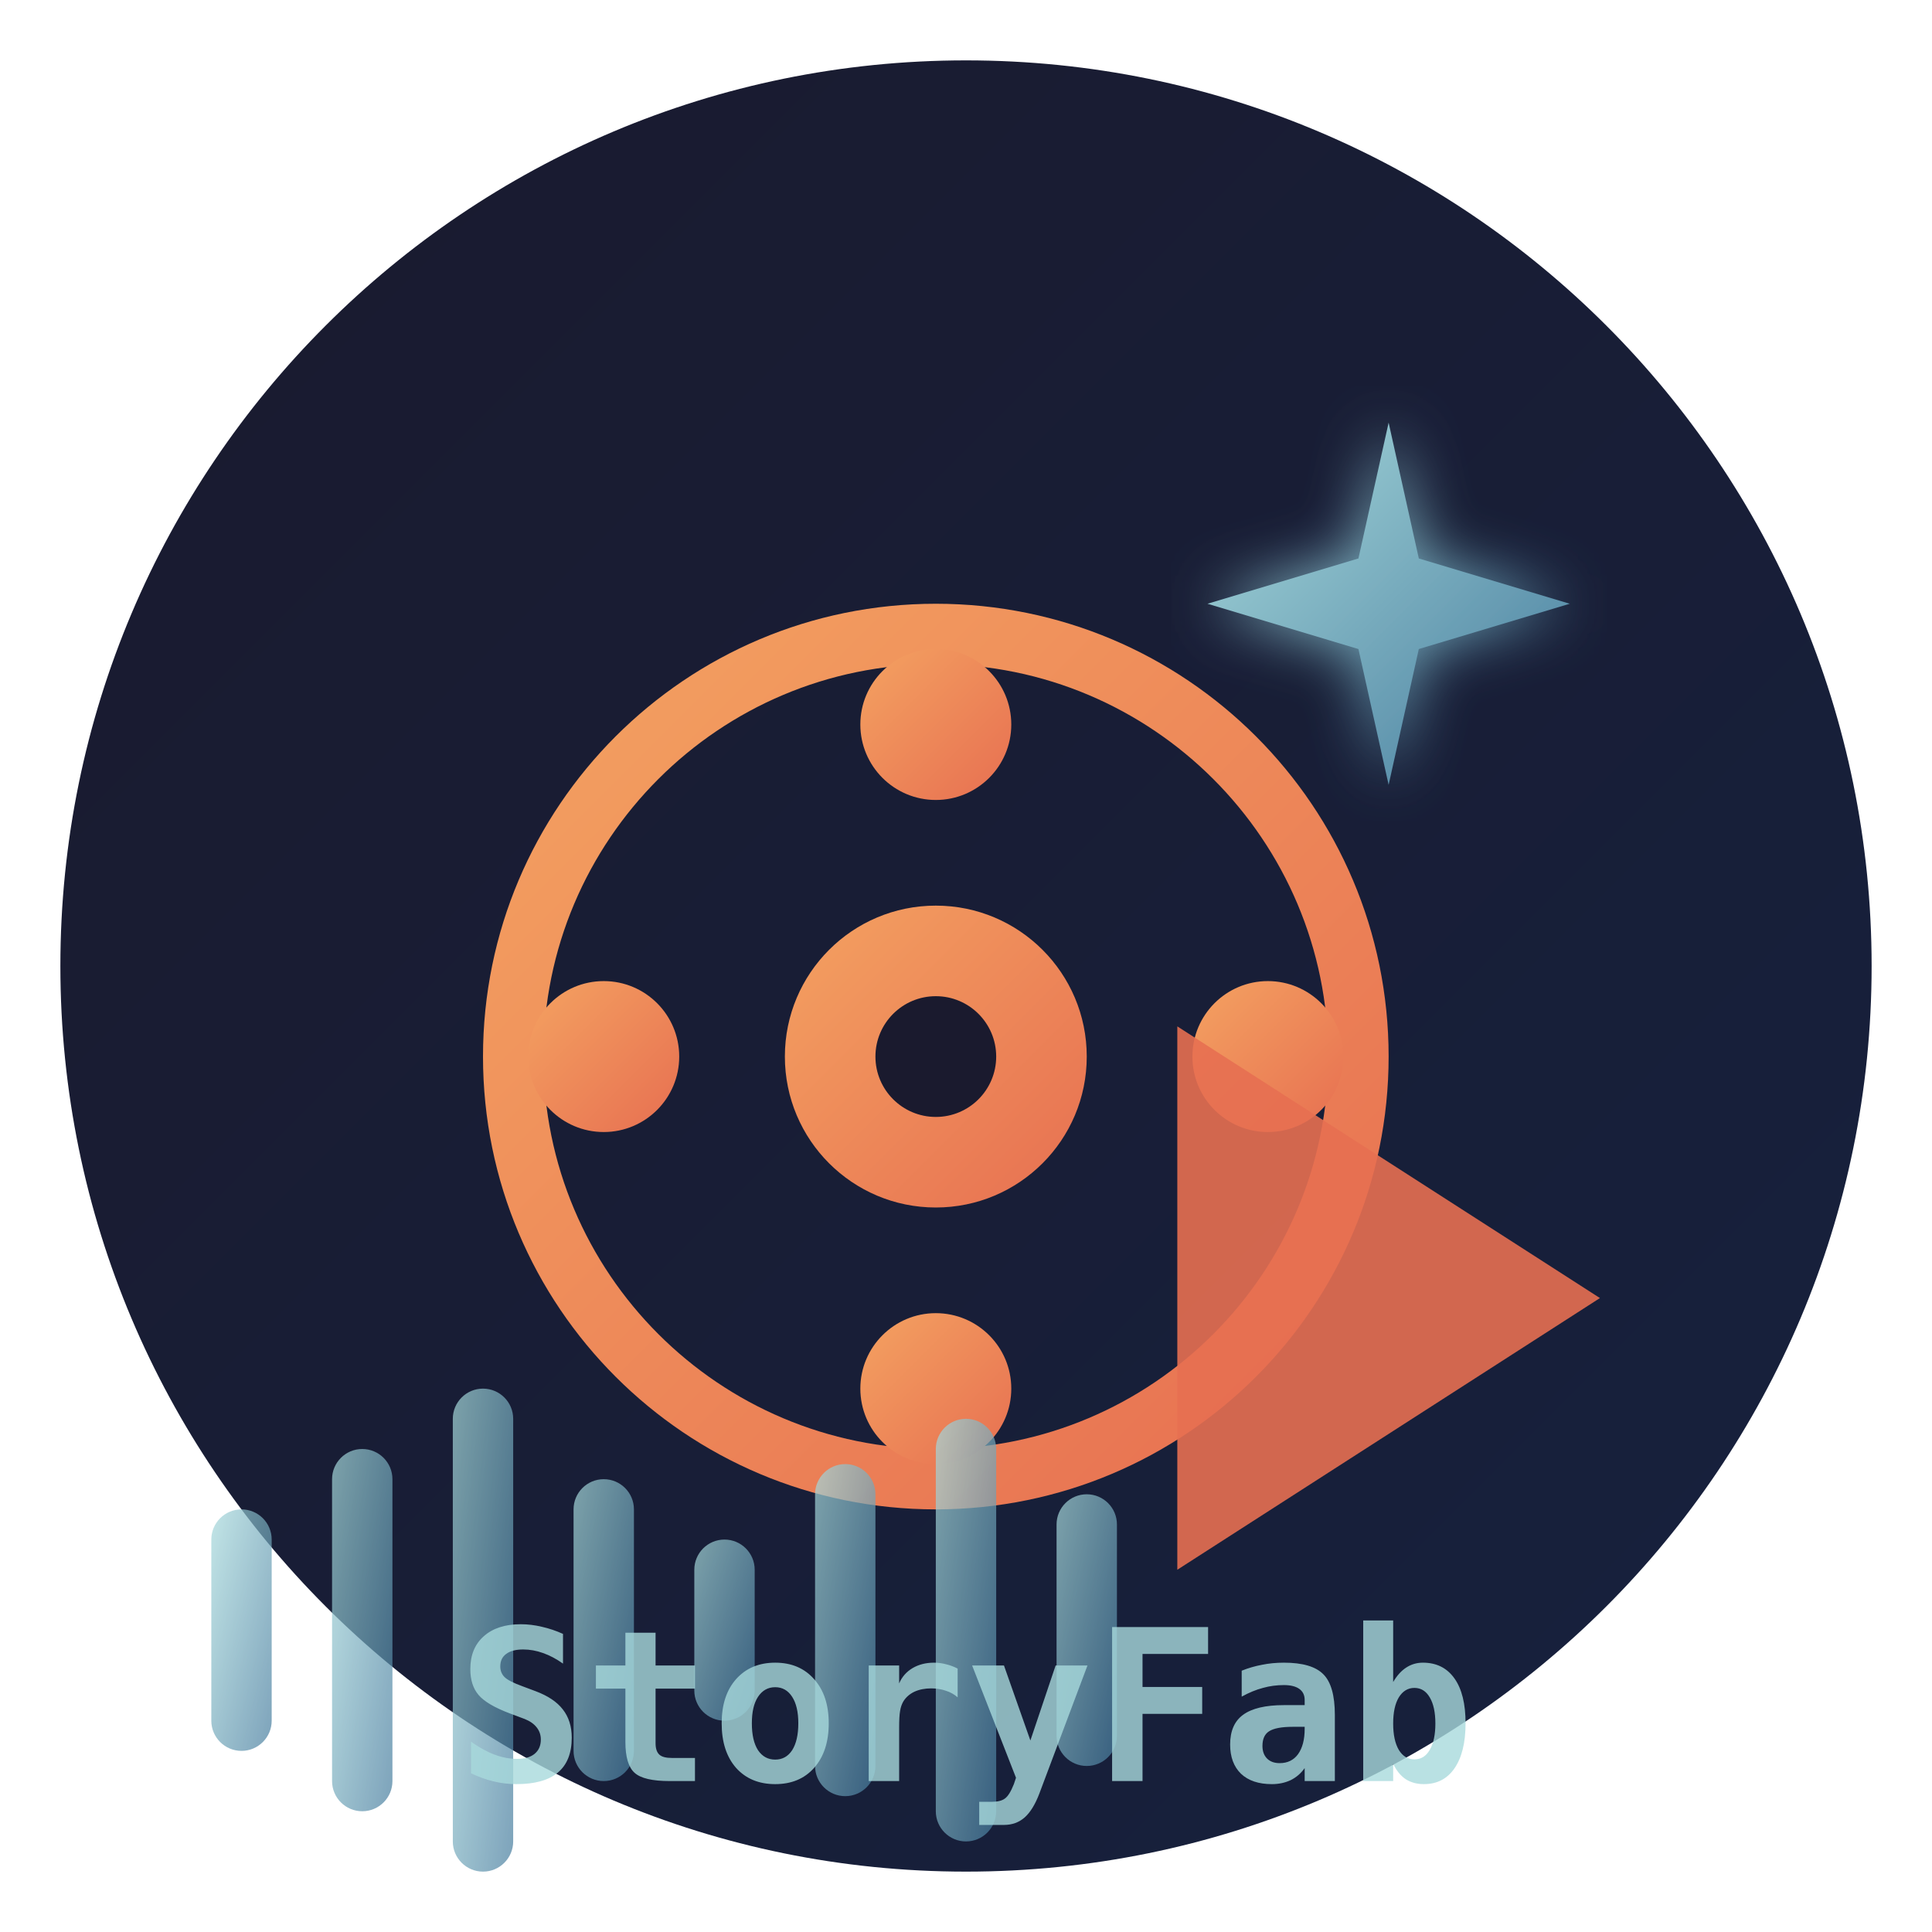
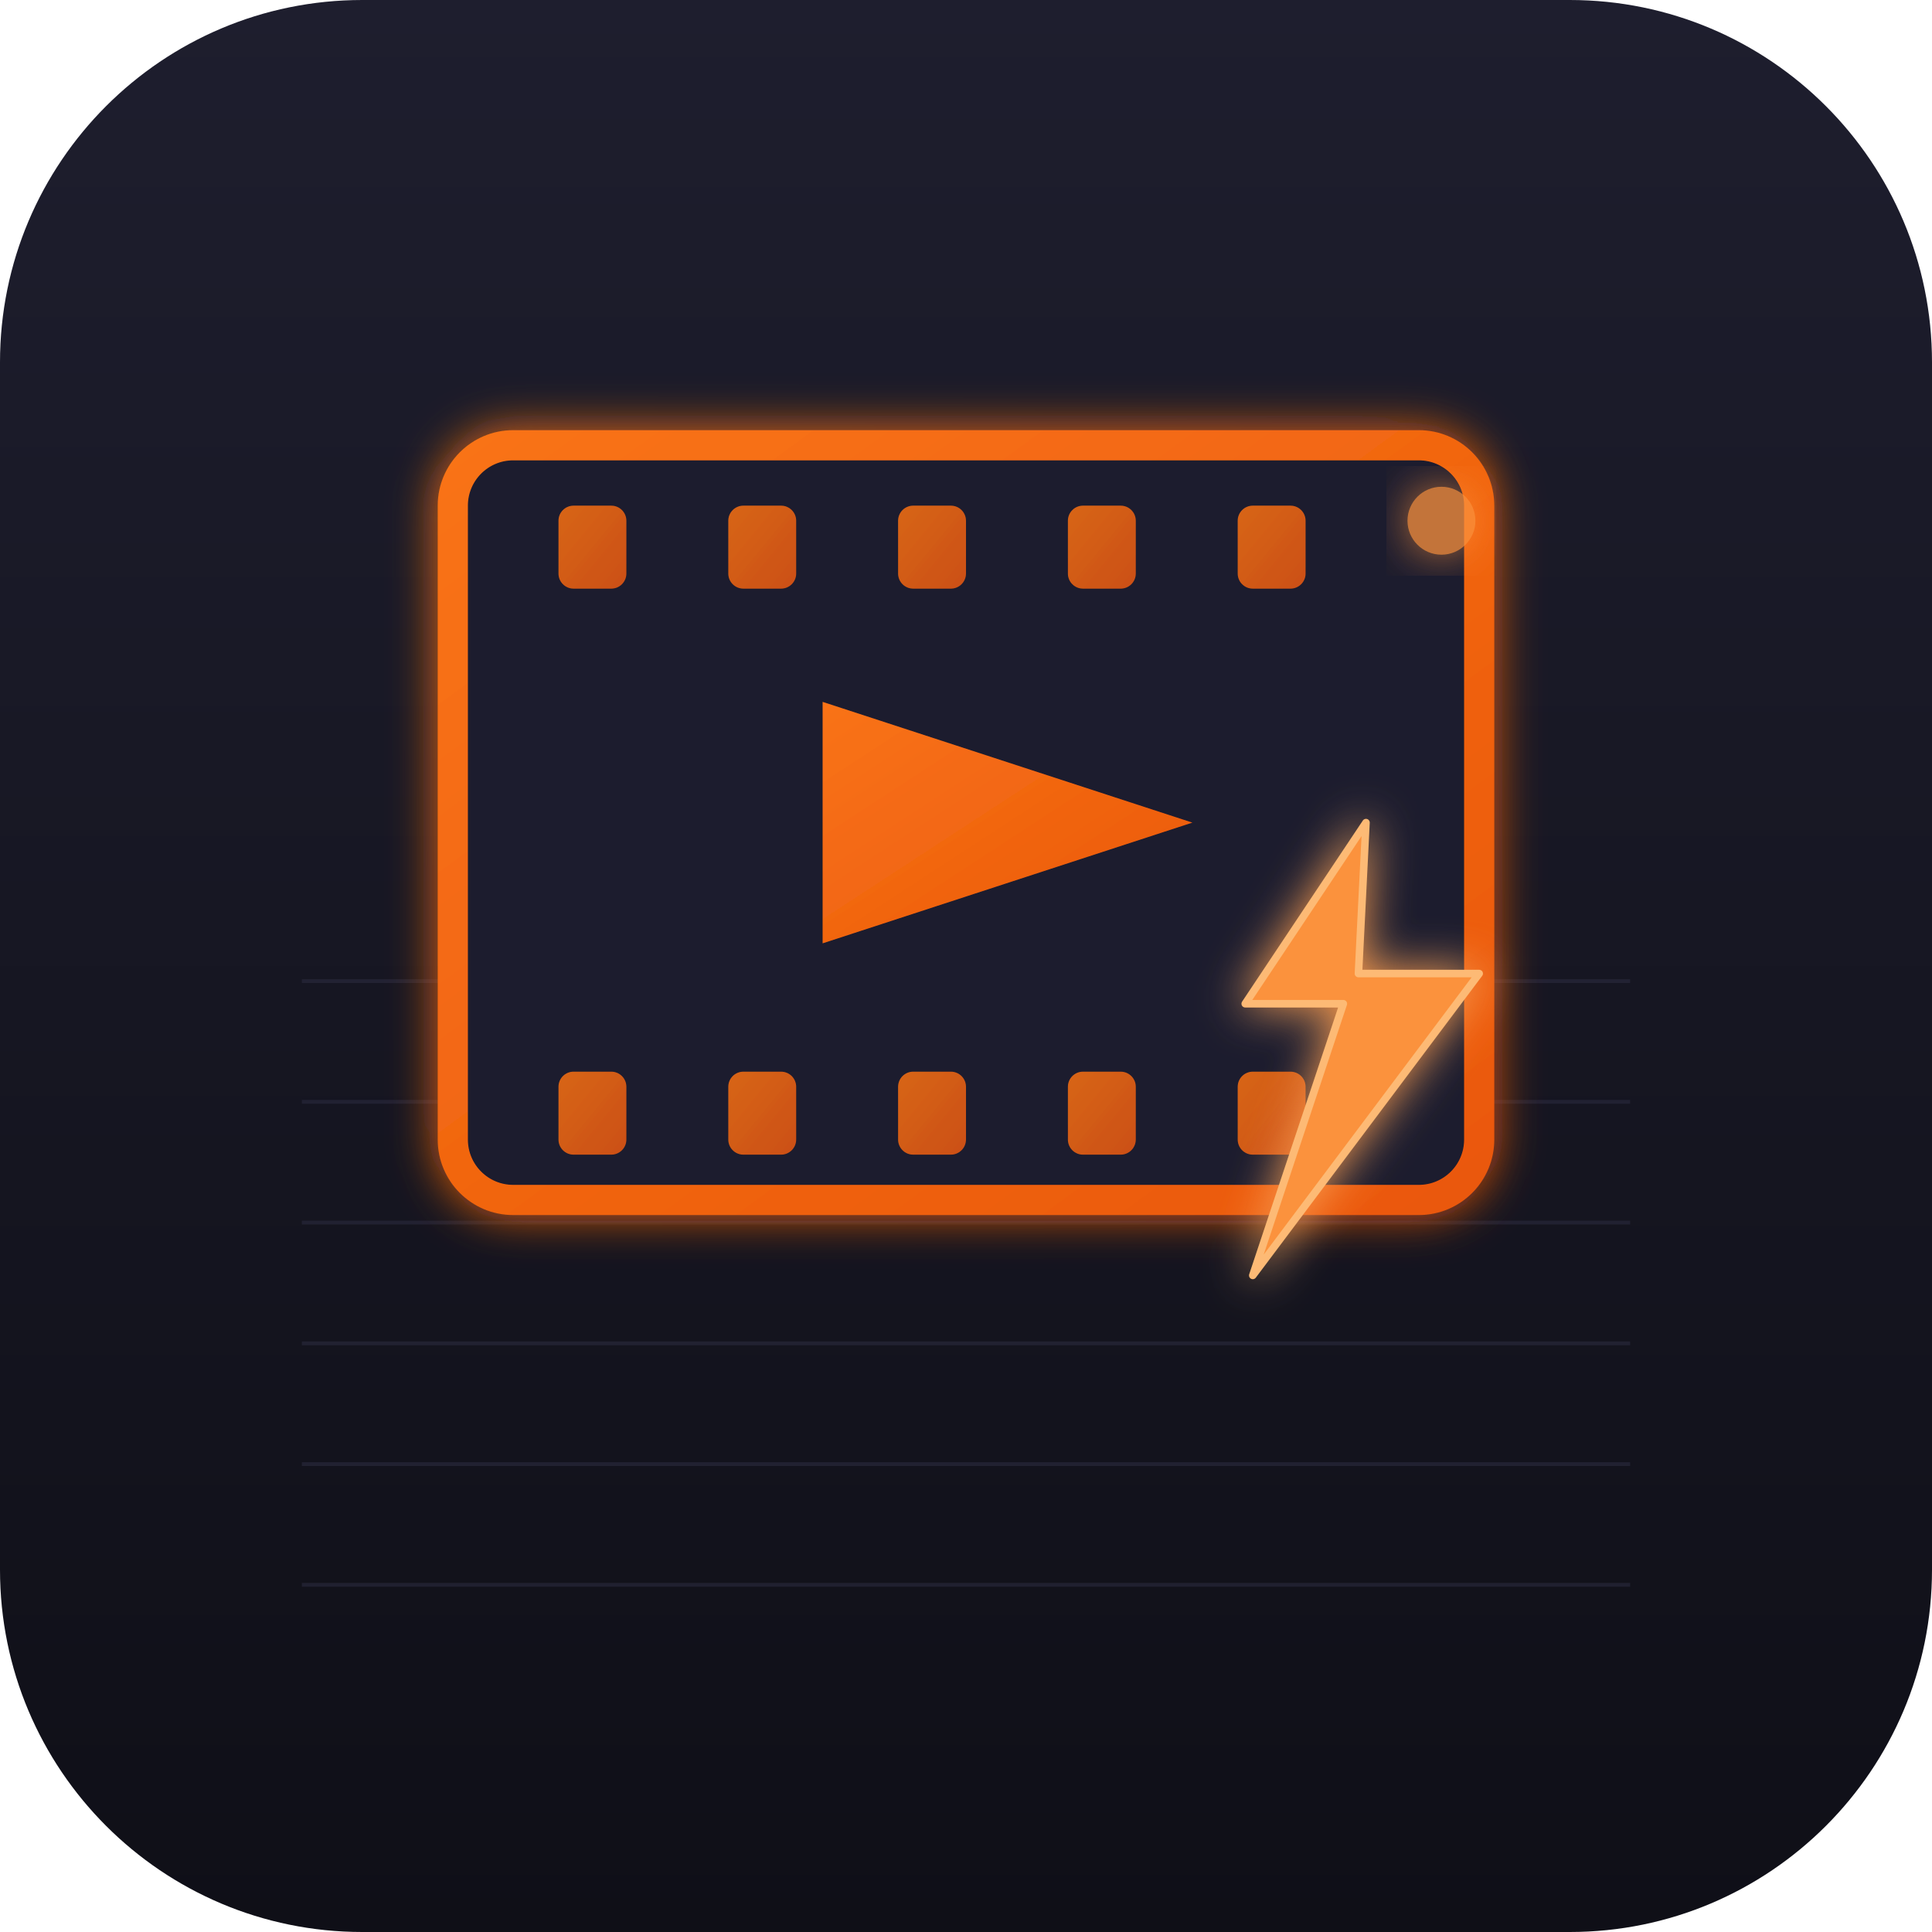
- <svg xmlns="http://www.w3.org/2000/svg" viewBox="0 0 128 128" width="128" height="128">
+ <svg xmlns="http://www.w3.org/2000/svg" viewBox="0 0 512 512" width="512" height="512" role="img" aria-label="CutDeck logo">
  <defs>
-     <linearGradient id="bg" x1="0%" y1="0%" x2="100%" y2="100%">
-       <stop offset="0%" stop-color="#1a1a2e" />
-       <stop offset="100%" stop-color="#16213e" />
+     <linearGradient id="brandGrad" x1="0%" y1="0%" x2="100%" y2="100%">
+       <stop offset="0%" stop-color="#f97316" />
+       <stop offset="100%" stop-color="#ea580c" />
    </linearGradient>
-     <linearGradient id="film" x1="0%" y1="0%" x2="100%" y2="100%">
-       <stop offset="0%" stop-color="#f4a261" />
-       <stop offset="100%" stop-color="#e76f51" />
+     <linearGradient id="darkGrad" x1="0%" y1="0%" x2="0%" y2="100%">
+       <stop offset="0%" stop-color="#1e1e2e" />
+       <stop offset="100%" stop-color="#0f0f17" />
    </linearGradient>
-     <linearGradient id="ai" x1="0%" y1="0%" x2="100%" y2="100%">
-       <stop offset="0%" stop-color="#a8dadc" />
-       <stop offset="100%" stop-color="#457b9d" />
-     </linearGradient>
-     <filter id="glow">
-       <feGaussianBlur stdDeviation="2" result="blur" />
+     <filter id="glow" x="-30%" y="-30%" width="160%" height="160%">
+       <feGaussianBlur stdDeviation="6" result="blur" />
      <feMerge>
        <feMergeNode in="blur" />
        <feMergeNode in="SourceGraphic" />
      </feMerge>
    </filter>
  </defs>
-   <circle cx="64" cy="64" r="60" fill="url(#bg)" />
-   <g transform="translate(30, 38)">
-     <circle cx="32" cy="32" r="28" fill="none" stroke="url(#film)" stroke-width="4" />
-     <circle cx="32" cy="32" r="10" fill="url(#film)" />
-     <circle cx="32" cy="10" r="5" fill="url(#film)" />
-     <circle cx="32" cy="54" r="5" fill="url(#film)" />
-     <circle cx="10" cy="32" r="5" fill="url(#film)" />
-     <circle cx="54" cy="32" r="5" fill="url(#film)" />
-     <circle cx="32" cy="32" r="4" fill="#1a1a2e" />
+   <rect width="512" height="512" rx="96" fill="url(#darkGrad)" />
+   <g stroke="#2a2a3e" stroke-width="1" fill="none" opacity="0.6">
+     <line x1="80" y1="420" x2="432" y2="420" />
+     <line x1="80" y1="388" x2="432" y2="388" />
+     <line x1="80" y1="356" x2="432" y2="356" />
+     <line x1="80" y1="324" x2="432" y2="324" />
+     <line x1="80" y1="292" x2="432" y2="292" />
+     <line x1="80" y1="260" x2="432" y2="260" />
  </g>
-   <g transform="translate(80, 28)" filter="url(#glow)">
-     <path d="M12,0 L14,9 L24,12 L14,15 L12,24 L10,15 L0,12 L10,9 Z" fill="url(#ai)" />
+   <g filter="url(#glow)">
+     <rect x="120" y="118" width="272" height="200" rx="16" fill="#1a1a2e" stroke="url(#brandGrad)" stroke-width="8" />
+     <rect x="148" y="134" width="18" height="22" rx="4" fill="url(#brandGrad)" opacity="0.85" />
+     <rect x="193" y="134" width="18" height="22" rx="4" fill="url(#brandGrad)" opacity="0.85" />
+     <rect x="238" y="134" width="18" height="22" rx="4" fill="url(#brandGrad)" opacity="0.85" />
+     <rect x="283" y="134" width="18" height="22" rx="4" fill="url(#brandGrad)" opacity="0.85" />
+     <rect x="328" y="134" width="18" height="22" rx="4" fill="url(#brandGrad)" opacity="0.85" />
+     <rect x="148" y="284" width="18" height="22" rx="4" fill="url(#brandGrad)" opacity="0.85" />
+     <rect x="193" y="284" width="18" height="22" rx="4" fill="url(#brandGrad)" opacity="0.85" />
+     <rect x="238" y="284" width="18" height="22" rx="4" fill="url(#brandGrad)" opacity="0.85" />
+     <rect x="283" y="284" width="18" height="22" rx="4" fill="url(#brandGrad)" opacity="0.85" />
+     <rect x="328" y="284" width="18" height="22" rx="4" fill="url(#brandGrad)" opacity="0.85" />
+     <path d="M218 186 L316 218 L218 250 Z" fill="url(#brandGrad)" />
  </g>
-   <g transform="translate(78, 68)">
-     <path d="M0,0 L28,18 L0,36 Z" fill="#e76f51" opacity="0.9" />
+   <g filter="url(#glow)">
+     <path d="M362 218 L330 266 L356 266 L332 338 L392 258 L360 258 Z" fill="#fb923c" stroke="#fdba74" stroke-width="2" stroke-linejoin="round" />
  </g>
-   <g transform="translate(14, 92)" opacity="0.7">
-     <rect x="0" y="8" width="4" height="16" rx="2" fill="url(#ai)" />
-     <rect x="8" y="4" width="4" height="24" rx="2" fill="url(#ai)" />
-     <rect x="16" y="0" width="4" height="32" rx="2" fill="url(#ai)" />
-     <rect x="24" y="6" width="4" height="20" rx="2" fill="url(#ai)" />
-     <rect x="32" y="10" width="4" height="12" rx="2" fill="url(#ai)" />
-     <rect x="40" y="5" width="4" height="22" rx="2" fill="url(#ai)" />
-     <rect x="48" y="2" width="4" height="28" rx="2" fill="url(#ai)" />
-     <rect x="56" y="7" width="4" height="18" rx="2" fill="url(#ai)" />
-   </g>
-   <text x="64" y="118" font-family="monospace" font-size="14" font-weight="bold" fill="#a8dadc" text-anchor="middle" opacity="0.8">StoryFab</text>
+   <circle cx="382" cy="138" r="9" fill="#fb923c" opacity="0.75" filter="url(#glow)" />
</svg>
